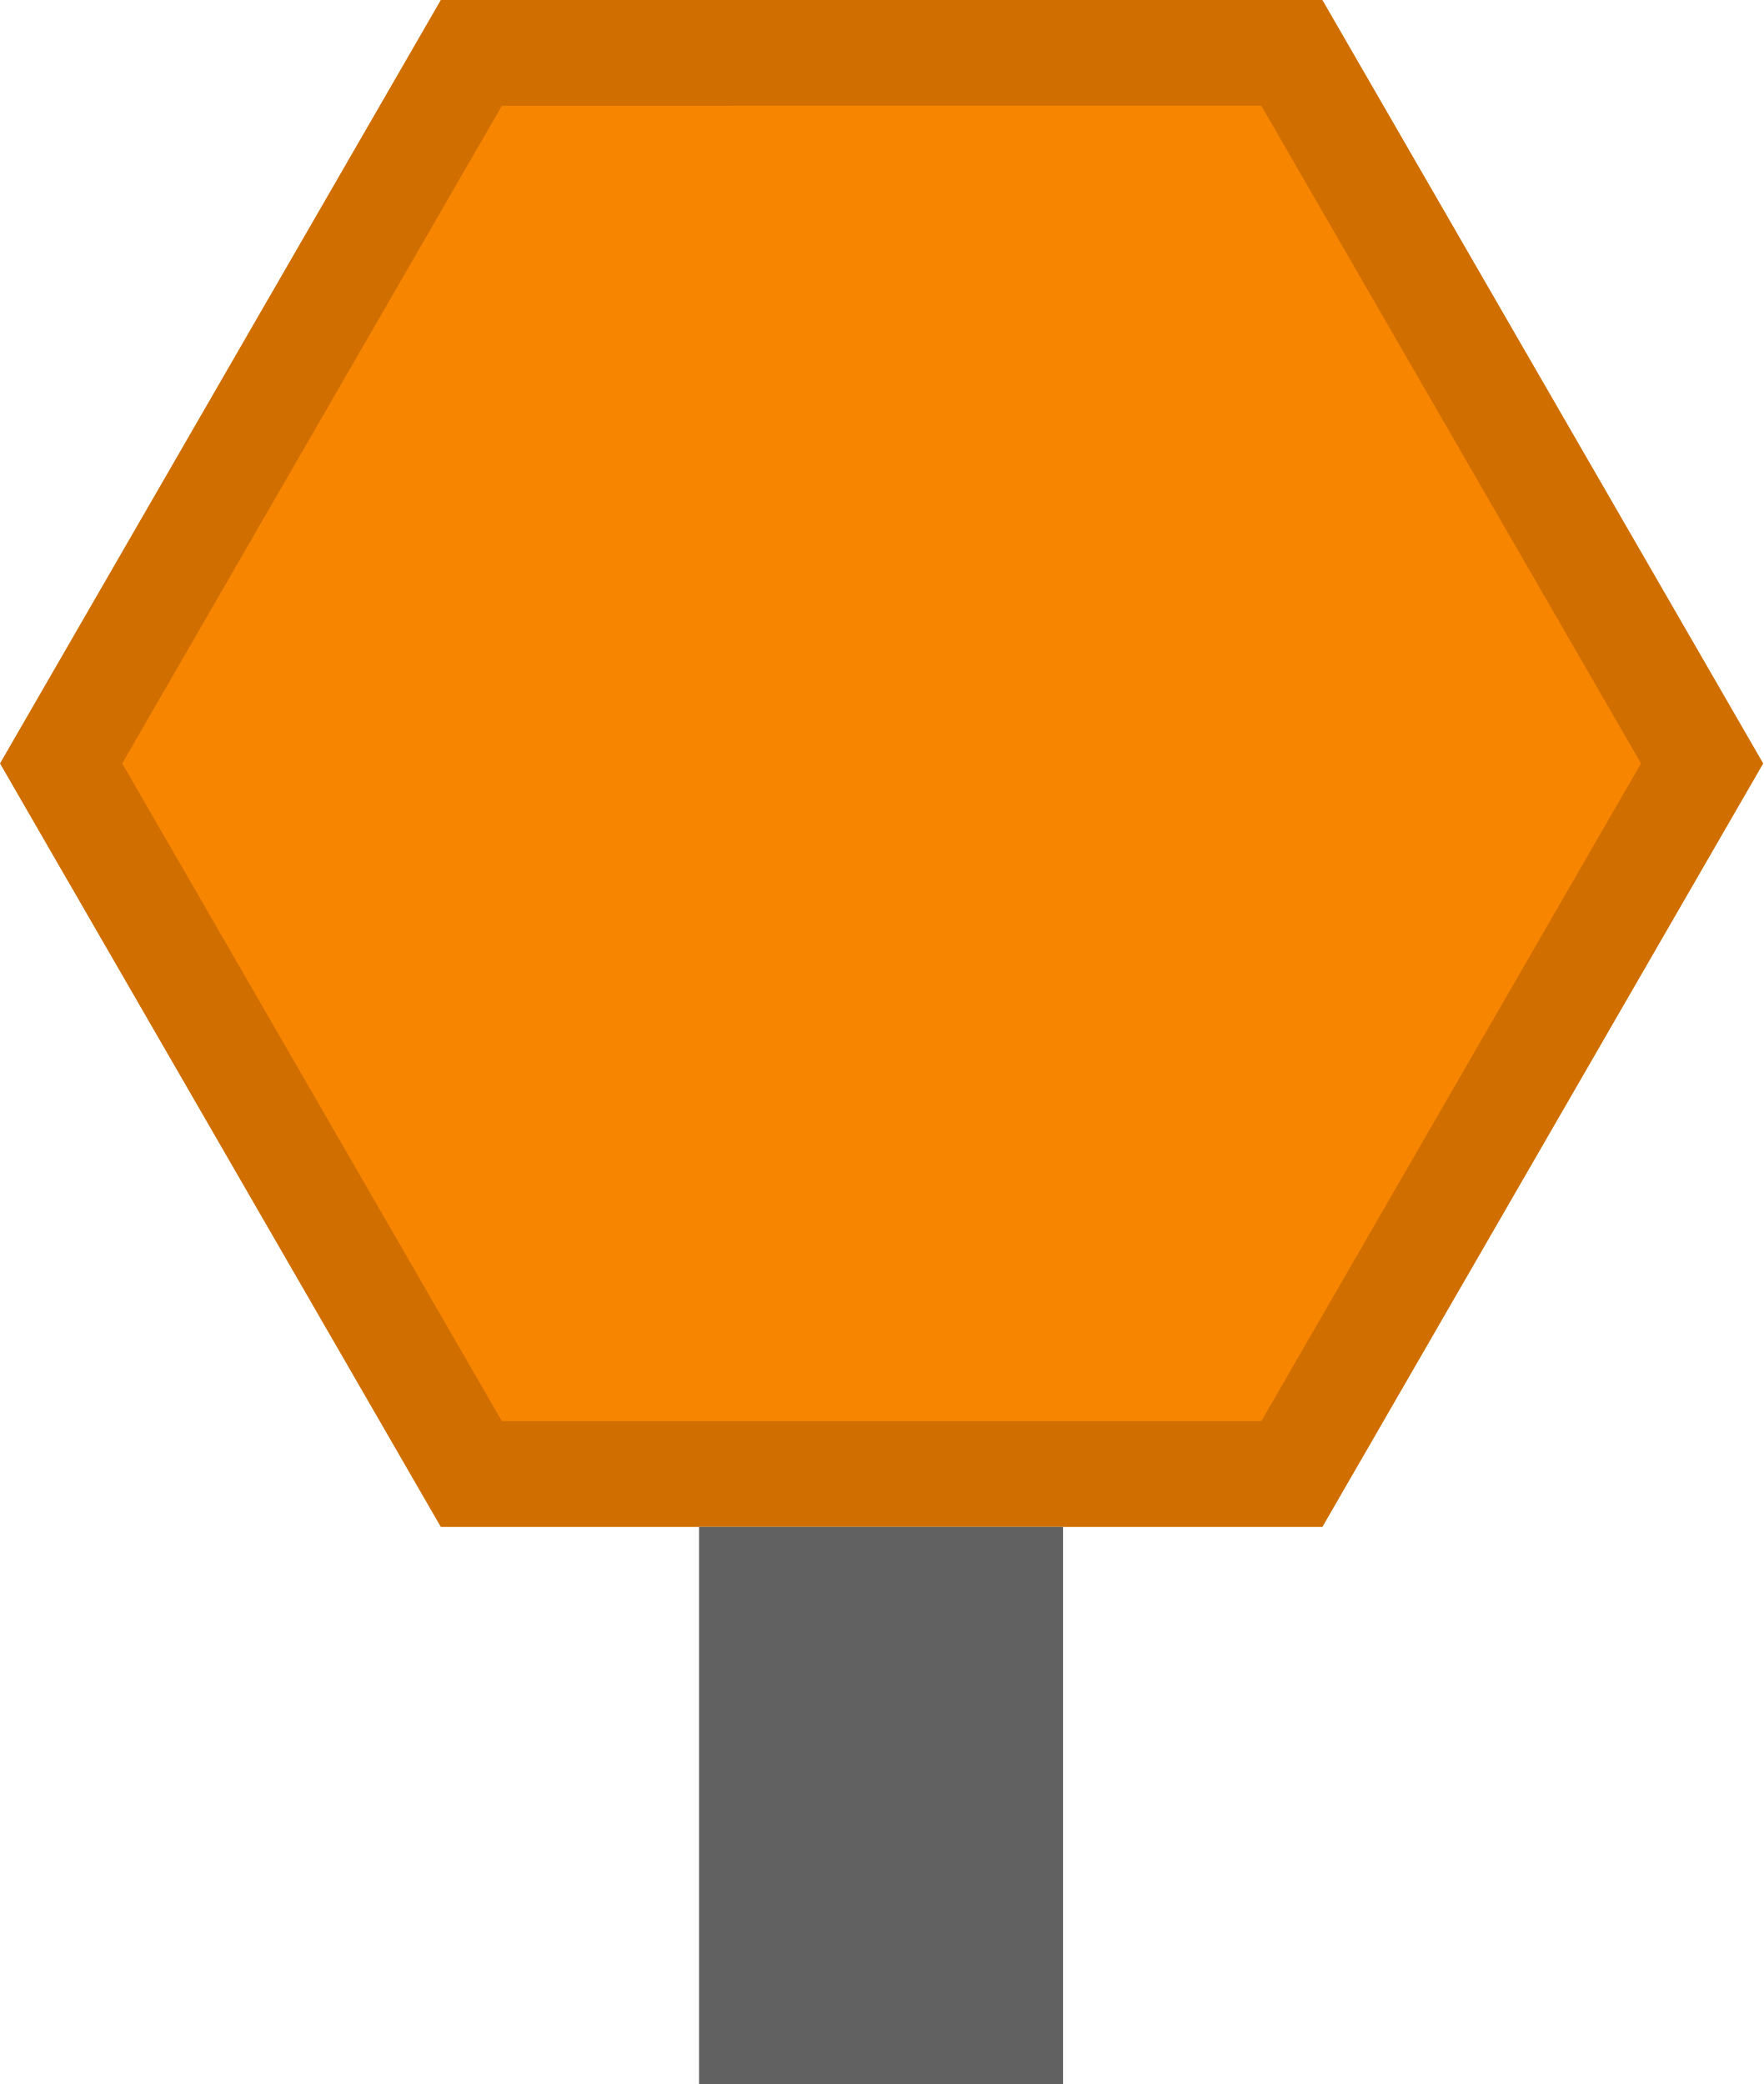
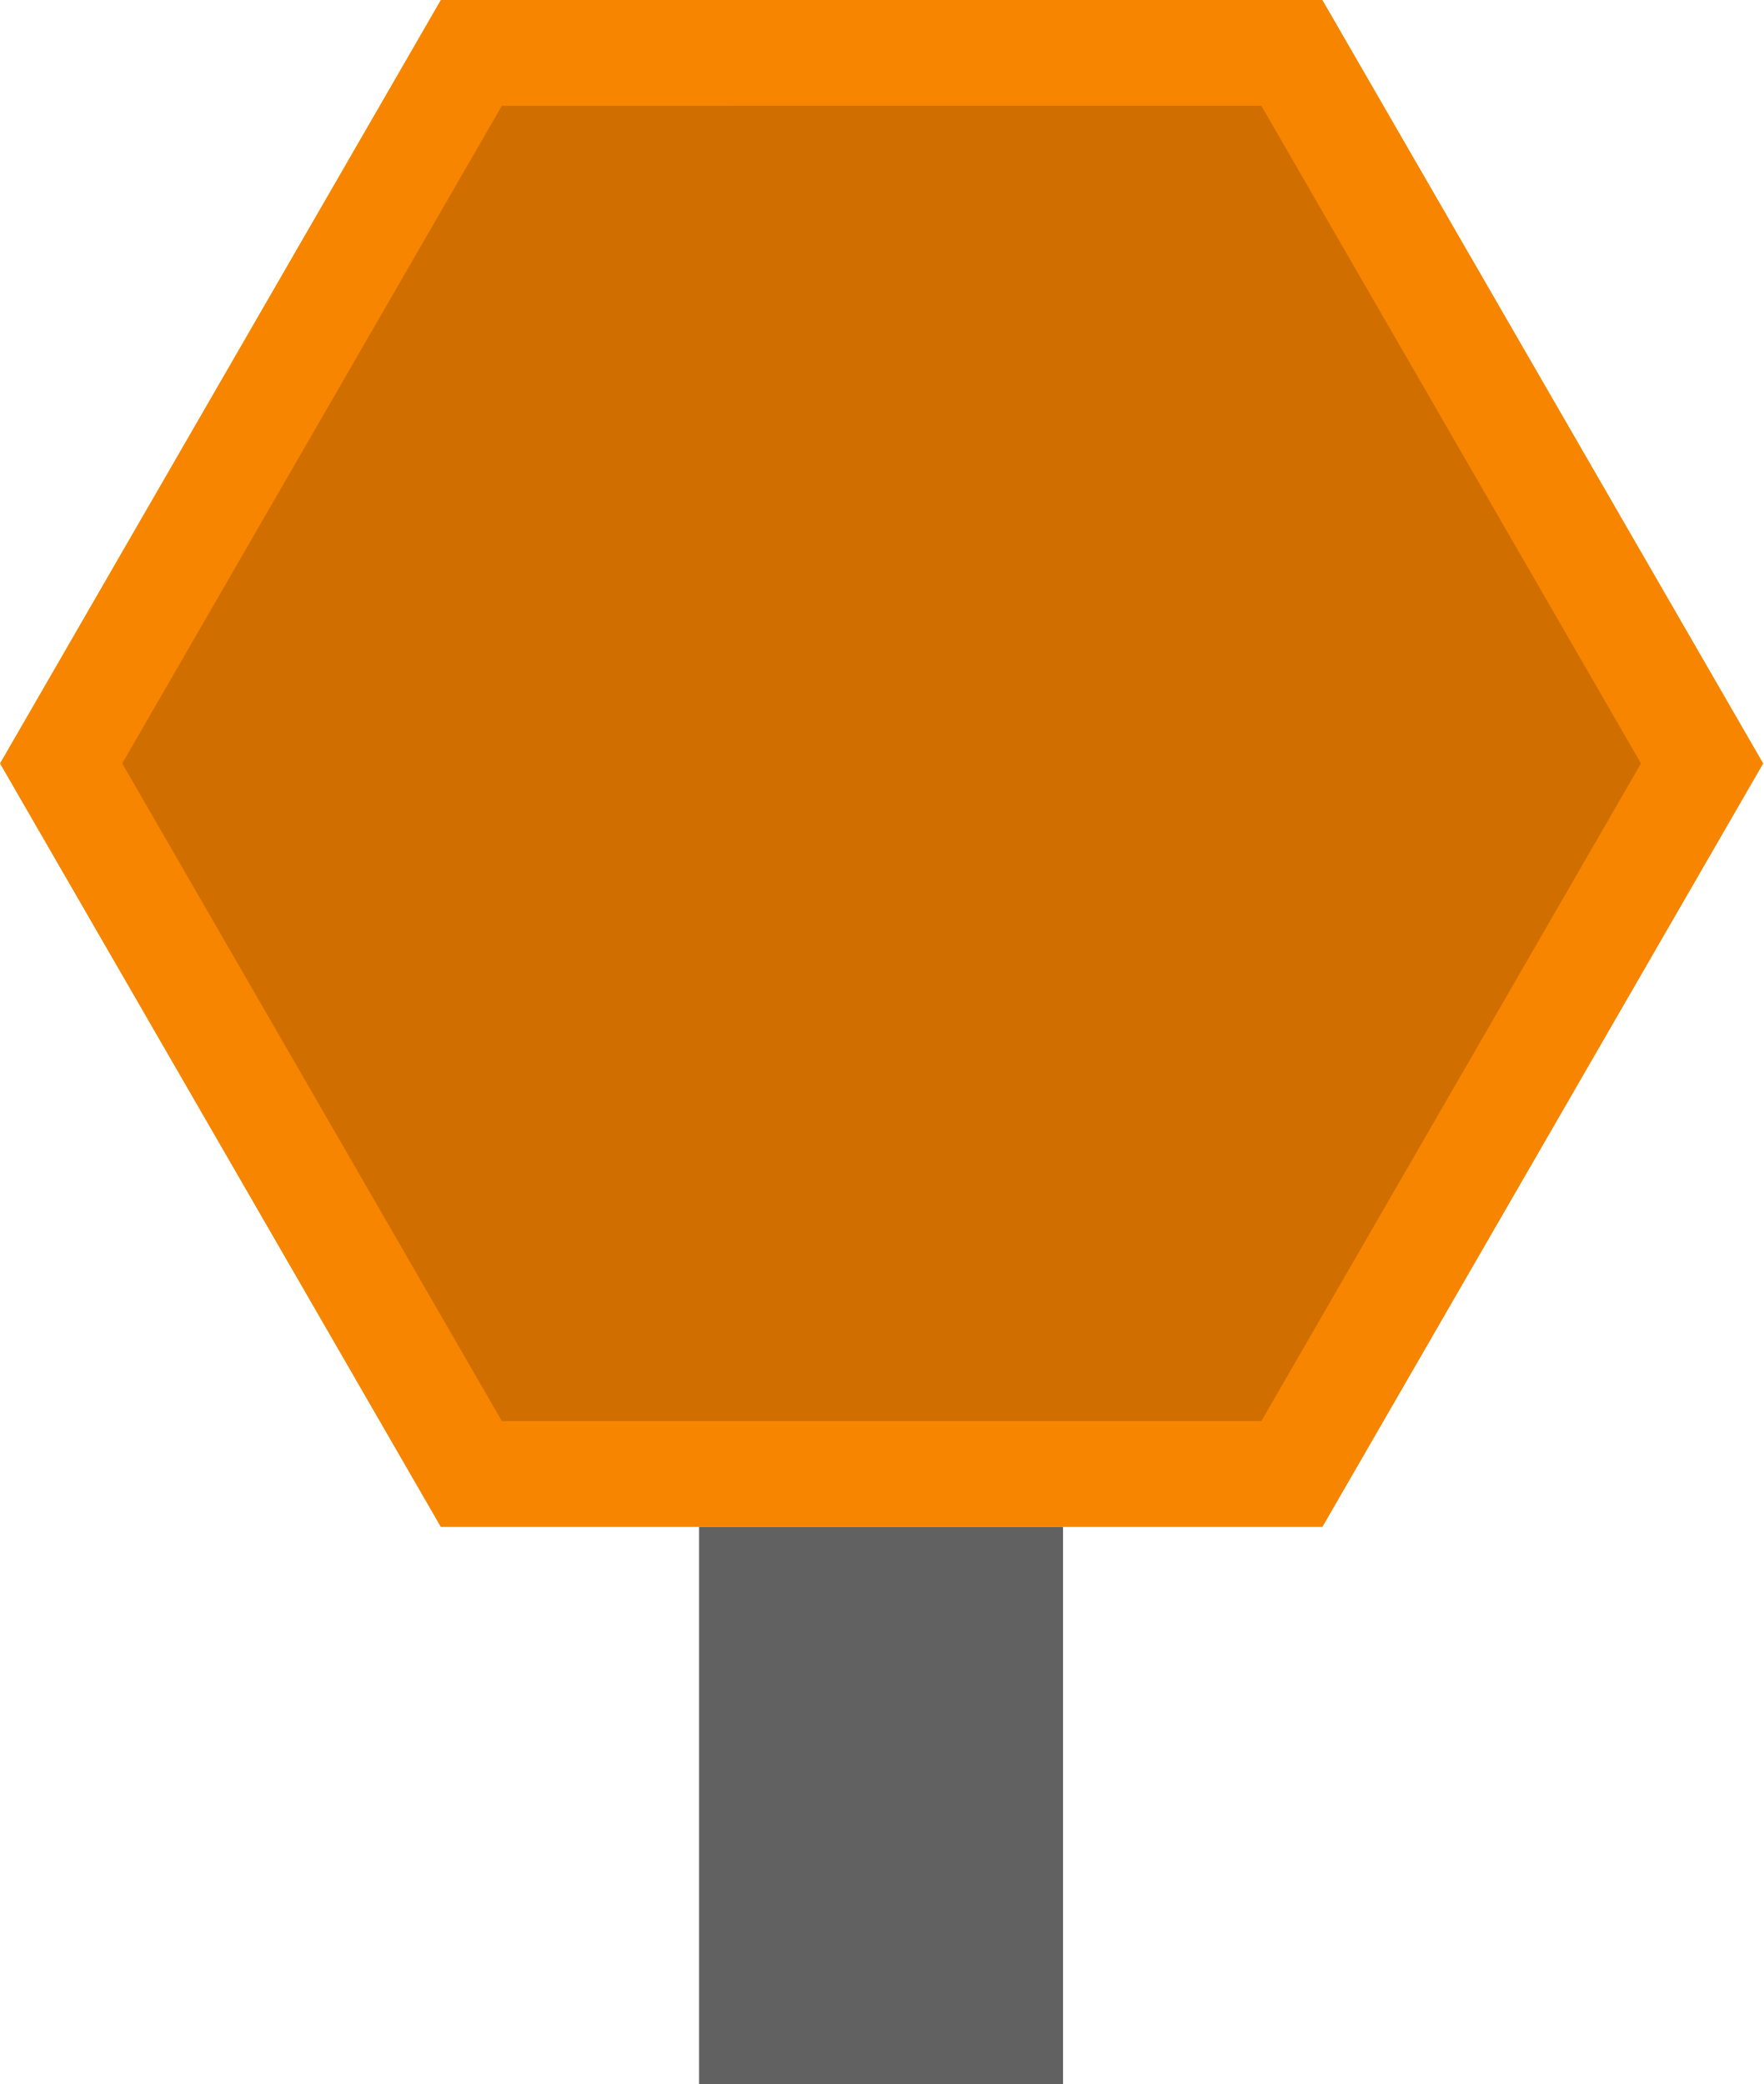
<svg xmlns="http://www.w3.org/2000/svg" width="500" height="591" viewBox="0 0 500 591" version="1.1" id="svg1">
  <defs id="defs1" />
  <g id="layer1">
-     <path style="fill:#d06f00;fill-opacity:1;stroke:none;stroke-width:1;stroke-linecap:butt;stroke-linejoin:miter;stroke-dasharray:none;stroke-opacity:1;paint-order:normal" id="path1" d="m 287.954,131.248 91.129,157.84 -91.129,157.84 -182.257,10e-6 L 14.568,289.087 105.697,131.248 Z" transform="matrix(1.371686,0,0,1.371687,-19.98265,-180.0308)" />
-     <path id="path1-8" style="fill:#f78500;fill-opacity:1;stroke:none;stroke-width:1.372;stroke-linecap:butt;stroke-linejoin:miter;stroke-dasharray:none;stroke-opacity:1;paint-order:normal" d="M 142.312,30.001 C 106.428,92.169 70.543,154.338 34.658,216.506 70.543,278.676 106.428,340.845 142.312,403.014 c 71.79,0 143.581,0 215.371,0 35.885,-62.169 71.77,-124.339 107.654,-186.508 -35.885,-62.169 -71.77,-124.339 -107.654,-186.508 -71.79,6.5e-4 -143.581,0.001 -215.371,0.002 z" />
+     <path style="fill:#f78500;fill-opacity:1;stroke:none;stroke-width:1;stroke-linecap:butt;stroke-linejoin:miter;stroke-dasharray:none;stroke-opacity:1;paint-order:normal" id="path1" d="m 287.954,131.248 91.129,157.84 -91.129,157.84 -182.257,10e-6 L 14.568,289.087 105.697,131.248 Z" transform="matrix(1.371686,0,0,1.371687,-19.98265,-180.0308)" />
+     <path id="path1-8" style="fill:#d06f00;fill-opacity:1;stroke:none;stroke-width:1.372;stroke-linecap:butt;stroke-linejoin:miter;stroke-dasharray:none;stroke-opacity:1;paint-order:normal" d="M 142.312,30.001 C 106.428,92.169 70.543,154.338 34.658,216.506 70.543,278.676 106.428,340.845 142.312,403.014 c 71.79,0 143.581,0 215.371,0 35.885,-62.169 71.77,-124.339 107.654,-186.508 -35.885,-62.169 -71.77,-124.339 -107.654,-186.508 -71.79,6.5e-4 -143.581,0.001 -215.371,0.002 z" />
    <rect style="fill:#616161;fill-opacity:1;stroke:none;stroke-width:0.956" id="rect2-8" width="103.216" height="158" x="198.231" y="433.012" />
  </g>
</svg>
